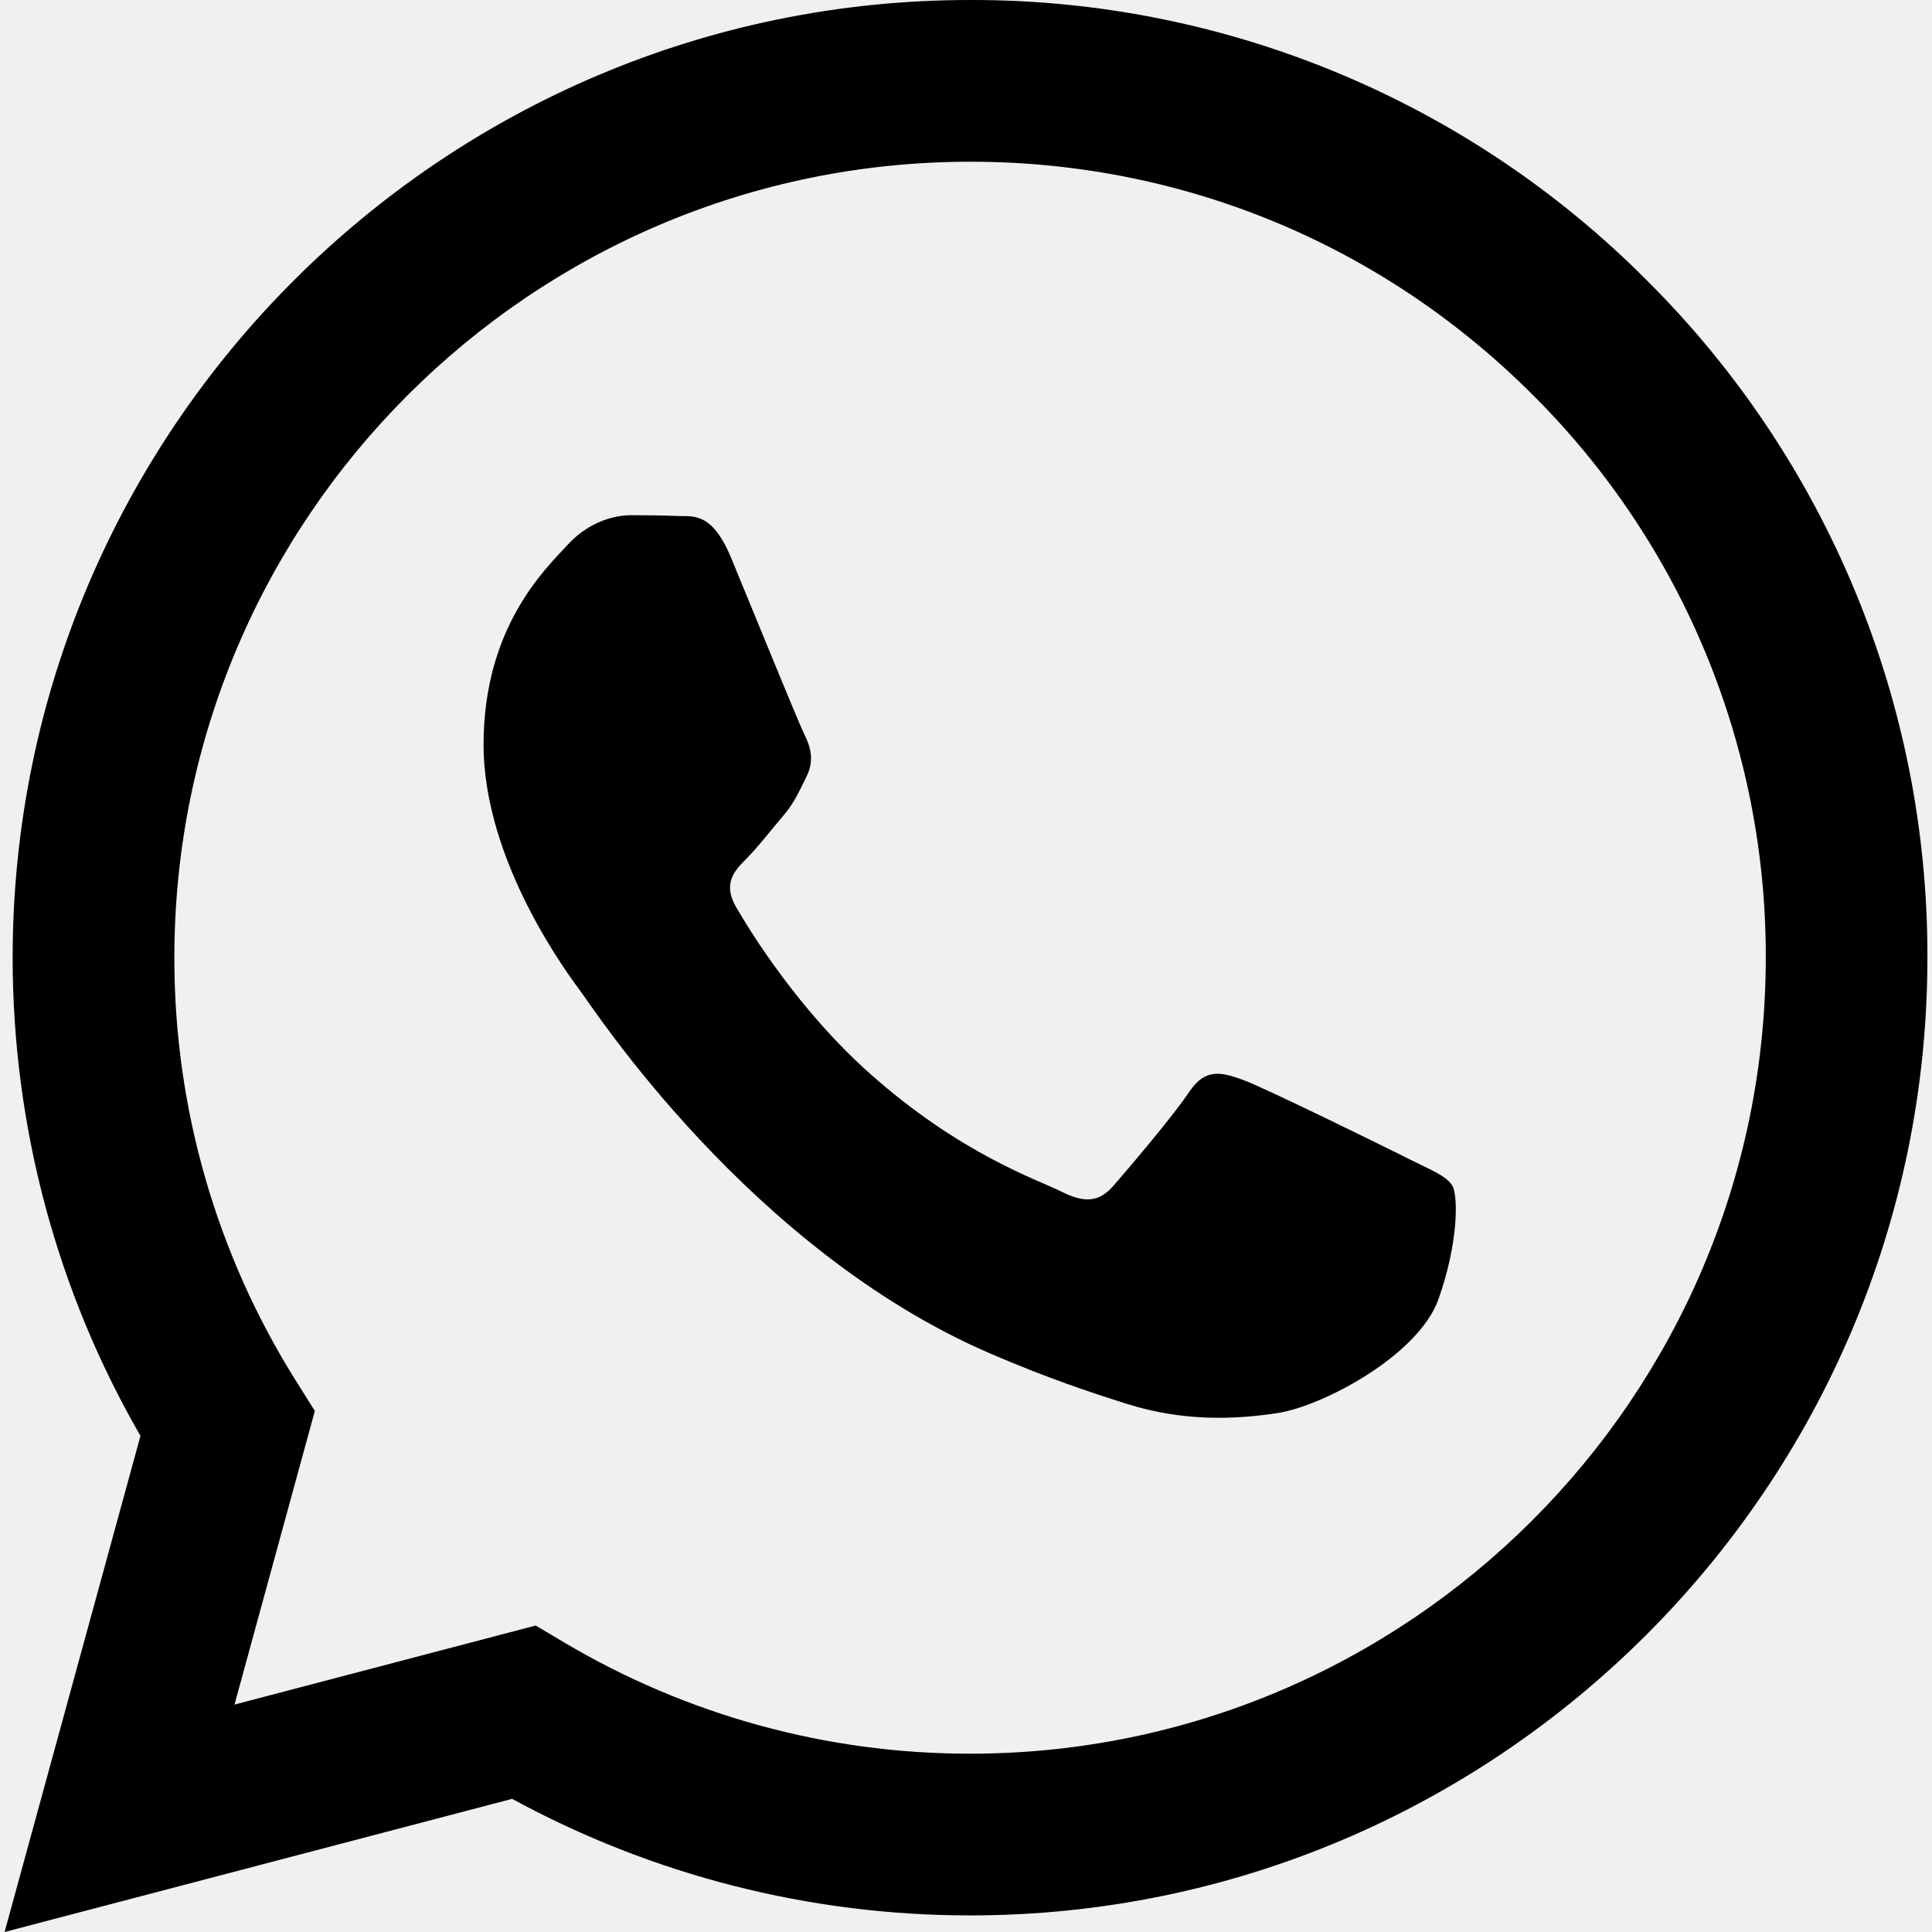
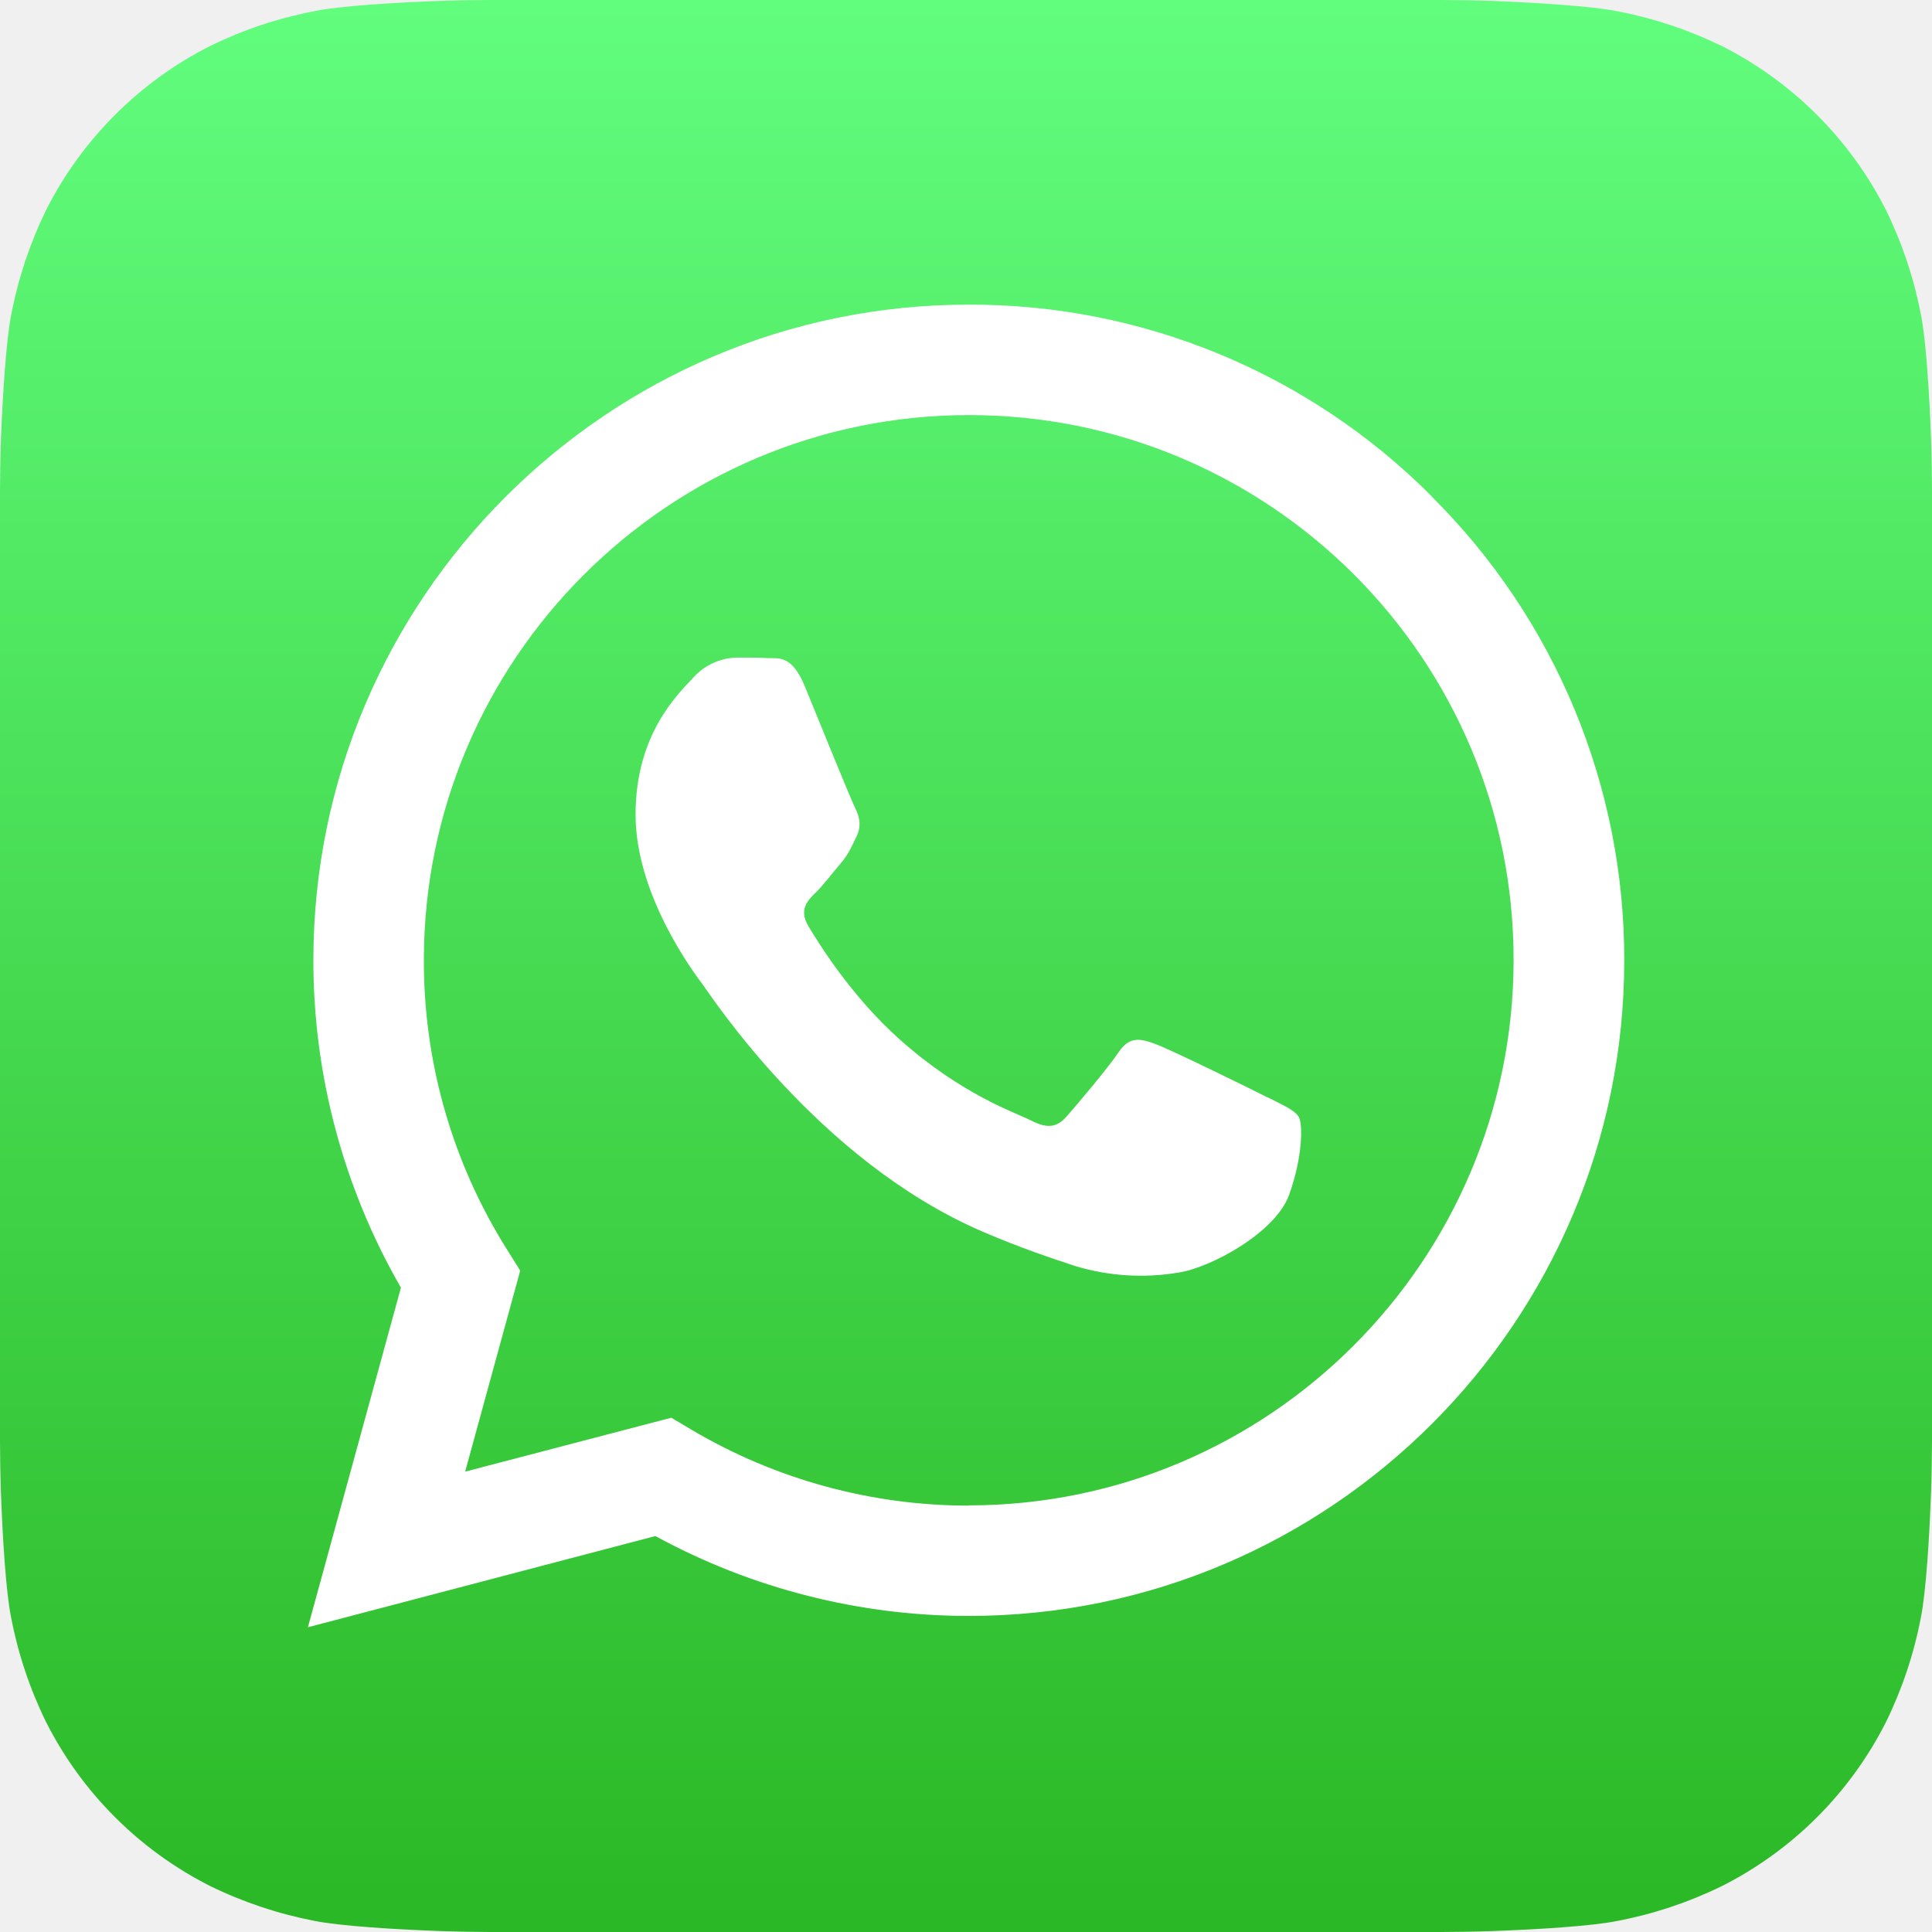
- <svg xmlns="http://www.w3.org/2000/svg" role="img" viewBox="0 0 24 24">
-   <path d="M17.472 14.382c-.297-.149-1.758-.867-2.03-.967-.273-.099-.471-.148-.67.15-.197.297-.767.966-.94 1.164-.173.199-.347.223-.644.075-.297-.15-1.255-.463-2.39-1.475-.883-.788-1.48-1.761-1.653-2.059-.173-.297-.018-.458.13-.606.134-.133.298-.347.446-.52.149-.174.198-.298.298-.497.099-.198.05-.371-.025-.52-.075-.149-.669-1.612-.916-2.207-.242-.579-.487-.5-.669-.51-.173-.008-.371-.01-.57-.01-.198 0-.52.074-.792.372-.272.297-1.04 1.016-1.04 2.479 0 1.462 1.065 2.875 1.213 3.074.149.198 2.096 3.2 5.077 4.487.709.306 1.262.489 1.694.625.712.227 1.36.195 1.871.118.571-.085 1.758-.719 2.006-1.413.248-.694.248-1.289.173-1.413-.074-.124-.272-.198-.57-.347m-5.421 7.403h-.004a9.87 9.87 0 01-5.031-1.378l-.361-.214-3.741.982.998-3.648-.235-.374a9.86 9.86 0 01-1.51-5.26c.001-5.45 4.436-9.884 9.888-9.884 2.64 0 5.122 1.03 6.988 2.898a9.825 9.825 0 012.893 6.994c-.003 5.45-4.437 9.884-9.885 9.884m8.413-18.297A11.815 11.815 0 0012.05 0C5.495 0 .16 5.335.157 11.892c0 2.096.547 4.142 1.588 5.945L.057 24l6.305-1.654a11.882 11.882 0 005.683 1.448h.005c6.554 0 11.89-5.335 11.893-11.893a11.821 11.821 0 00-3.48-8.413Z" />
+ <svg xmlns="http://www.w3.org/2000/svg" id="Layer_1" data-name="Layer 1" viewBox="0 0 512 512">
+   <defs>
+     <style>.cls-1,.cls-2{fill-rule:evenodd;}.cls-1{fill:url(#linear-gradient);}.cls-2{fill:#fff;}</style>
+     <linearGradient id="linear-gradient" x1="1337.28" y1="518.24" x2="1337.28" y2="-2164.82" gradientTransform="matrix(0.19, 0, 0, -0.19, 0.81, 98.89)" gradientUnits="userSpaceOnUse">
+       <stop offset="0" stop-color="#61fd7d" />
+       <stop offset="1" stop-color="#2bb826" />
+     </linearGradient>
+   </defs>
+   <path class="cls-1" d="M512,382.07c0,2.8-.09,8.88-.26,13.58-.41,11.49-1.32,26.32-2.7,33.07a109.76,109.76,0,0,1-9.27,27.71,98.45,98.45,0,0,1-43.43,43.39,110.21,110.21,0,0,1-27.87,9.28c-6.69,1.35-21.41,2.24-32.82,2.65-4.71.17-10.79.25-13.58.25l-252.1,0c-2.8,0-8.88-.09-13.58-.26-11.49-.41-26.32-1.32-33.07-2.69a110.37,110.37,0,0,1-27.72-9.28A98.5,98.5,0,0,1,12.18,456.3,110.21,110.21,0,0,1,2.9,428.43C1.55,421.74.66,407,.25,395.61.08,390.91,0,384.82,0,382l0-252.1c0-2.8.09-8.88.25-13.58C.71,104.86,1.62,90,3,83.28a110.37,110.37,0,0,1,9.27-27.72A98.59,98.59,0,0,1,55.7,12.18,110.21,110.21,0,0,1,83.57,2.9C90.26,1.55,105,.66,116.39.25,121.09.08,127.18,0,130,0l252.1,0c2.8,0,8.88.09,13.58.25C407.14.71,422,1.62,428.72,3a110.37,110.37,0,0,1,27.72,9.27A98.59,98.59,0,0,1,499.82,55.7a110.21,110.21,0,0,1,9.28,27.87c1.35,6.69,2.24,21.41,2.65,32.82.17,4.7.25,10.79.25,13.58Z" transform="translate(0 0)" />
+   <path class="cls-2" d="M379.56,131.67A172.4,172.4,0,0,0,256.67,80.73C161,80.73,83.05,158.64,83.05,254.42a173.47,173.47,0,0,0,23.2,86.82l-24.65,90,92.08-24.17a173.55,173.55,0,0,0,83,21.17h.07c95.73,0,173.69-77.91,173.69-173.69A172.73,172.73,0,0,0,379.53,131.7l0,0ZM256.72,399a144.17,144.17,0,0,1-73.52-20.14l-5.29-3.15L123.27,390l14.59-53.27-3.42-5.47a143.29,143.29,0,0,1-22.11-76.81C112.33,174.81,177.1,110,256.8,110A144.34,144.34,0,0,1,401.12,254.48c-.07,79.67-64.83,144.46-144.41,144.46v0ZM335.87,290.8c-4.32-2.2-25.68-12.67-29.65-14.12s-6.85-2.19-9.8,2.2-11.22,14.11-13.76,17-5.06,3.29-9.37,1.09-18.35-6.77-34.92-21.56c-12.88-11.5-21.61-25.74-24.15-30s-.29-6.71,1.92-8.83c2-1.93,4.32-5.06,6.51-7.6s2.88-4.32,4.32-7.26.74-5.42-.35-7.6-9.8-23.55-13.34-32.25c-3.49-8.51-7.12-7.32-9.79-7.47s-5.42-.13-8.29-.13a16,16,0,0,0-11.57,5.41c-4,4.32-15.2,14.86-15.2,36.22s15.54,42,17.72,44.91,30.61,46.76,74.14,65.54c10.34,4.44,18.42,7.11,24.72,9.18a60,60,0,0,0,27.32,1.71c8.35-1.23,25.68-10.49,29.31-20.62s3.63-18.83,2.55-20.62-3.91-3-8.29-5.22l0,0Z" transform="translate(0 0)" />
</svg>
